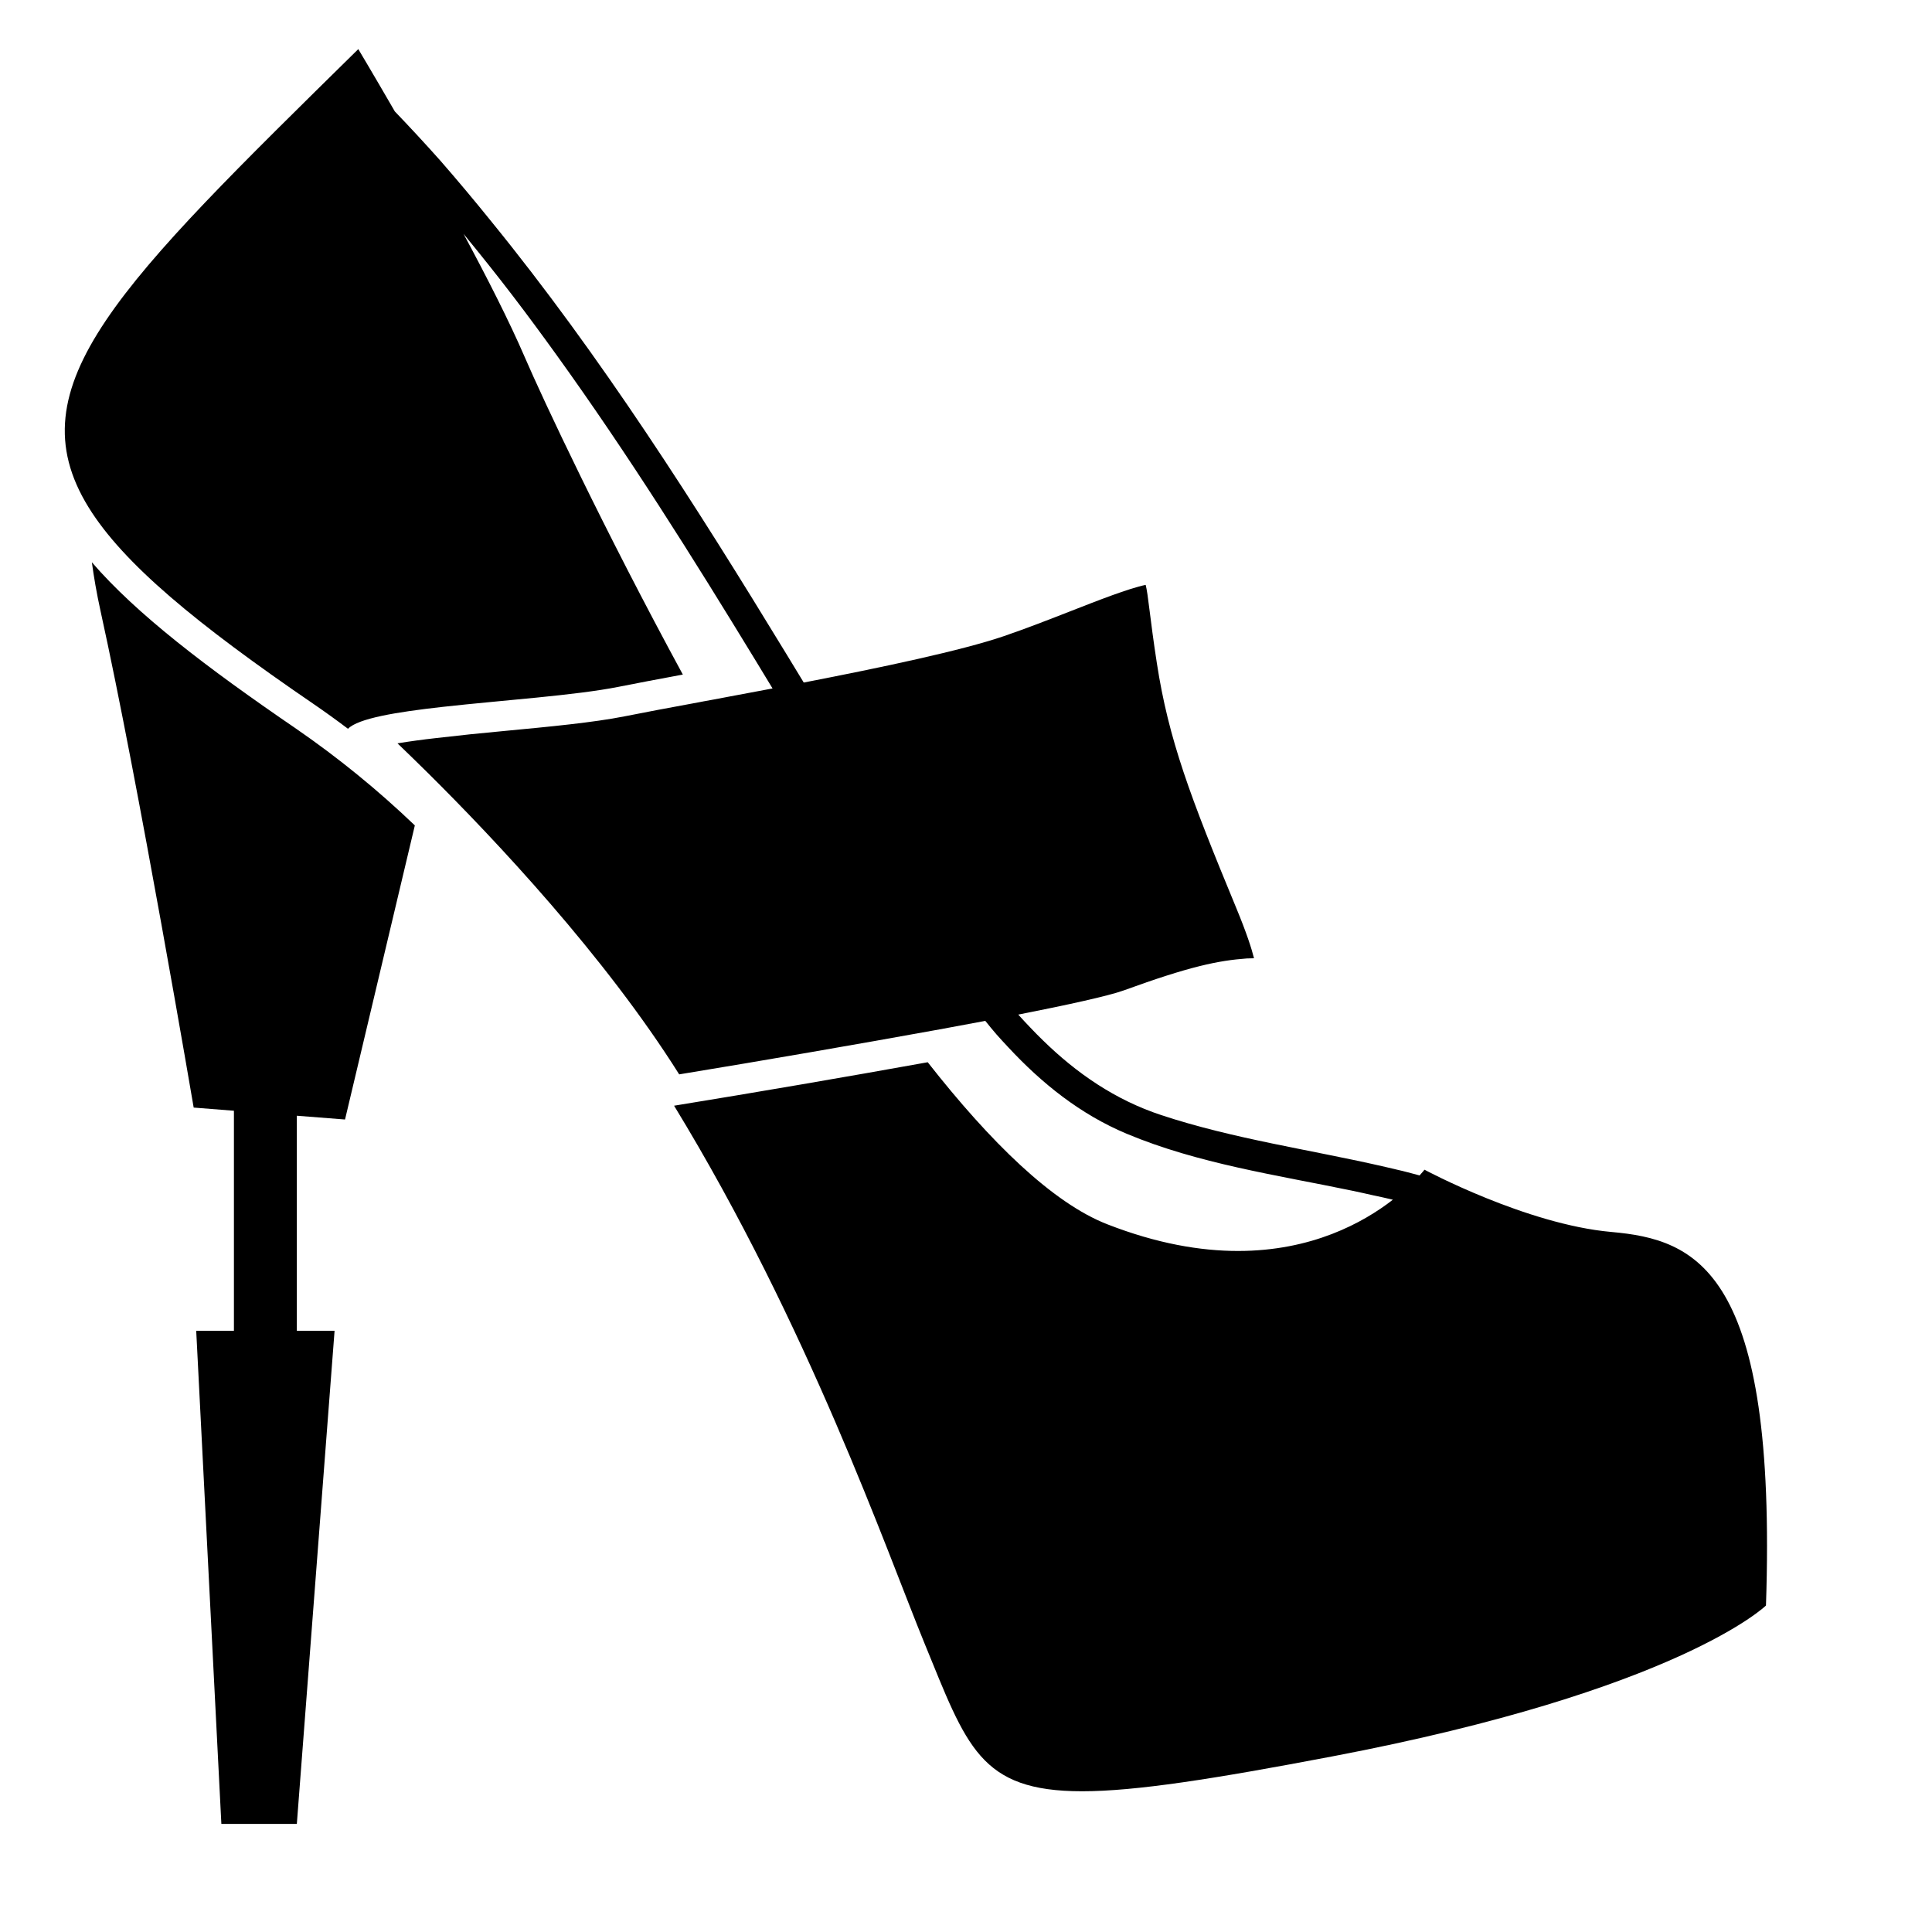
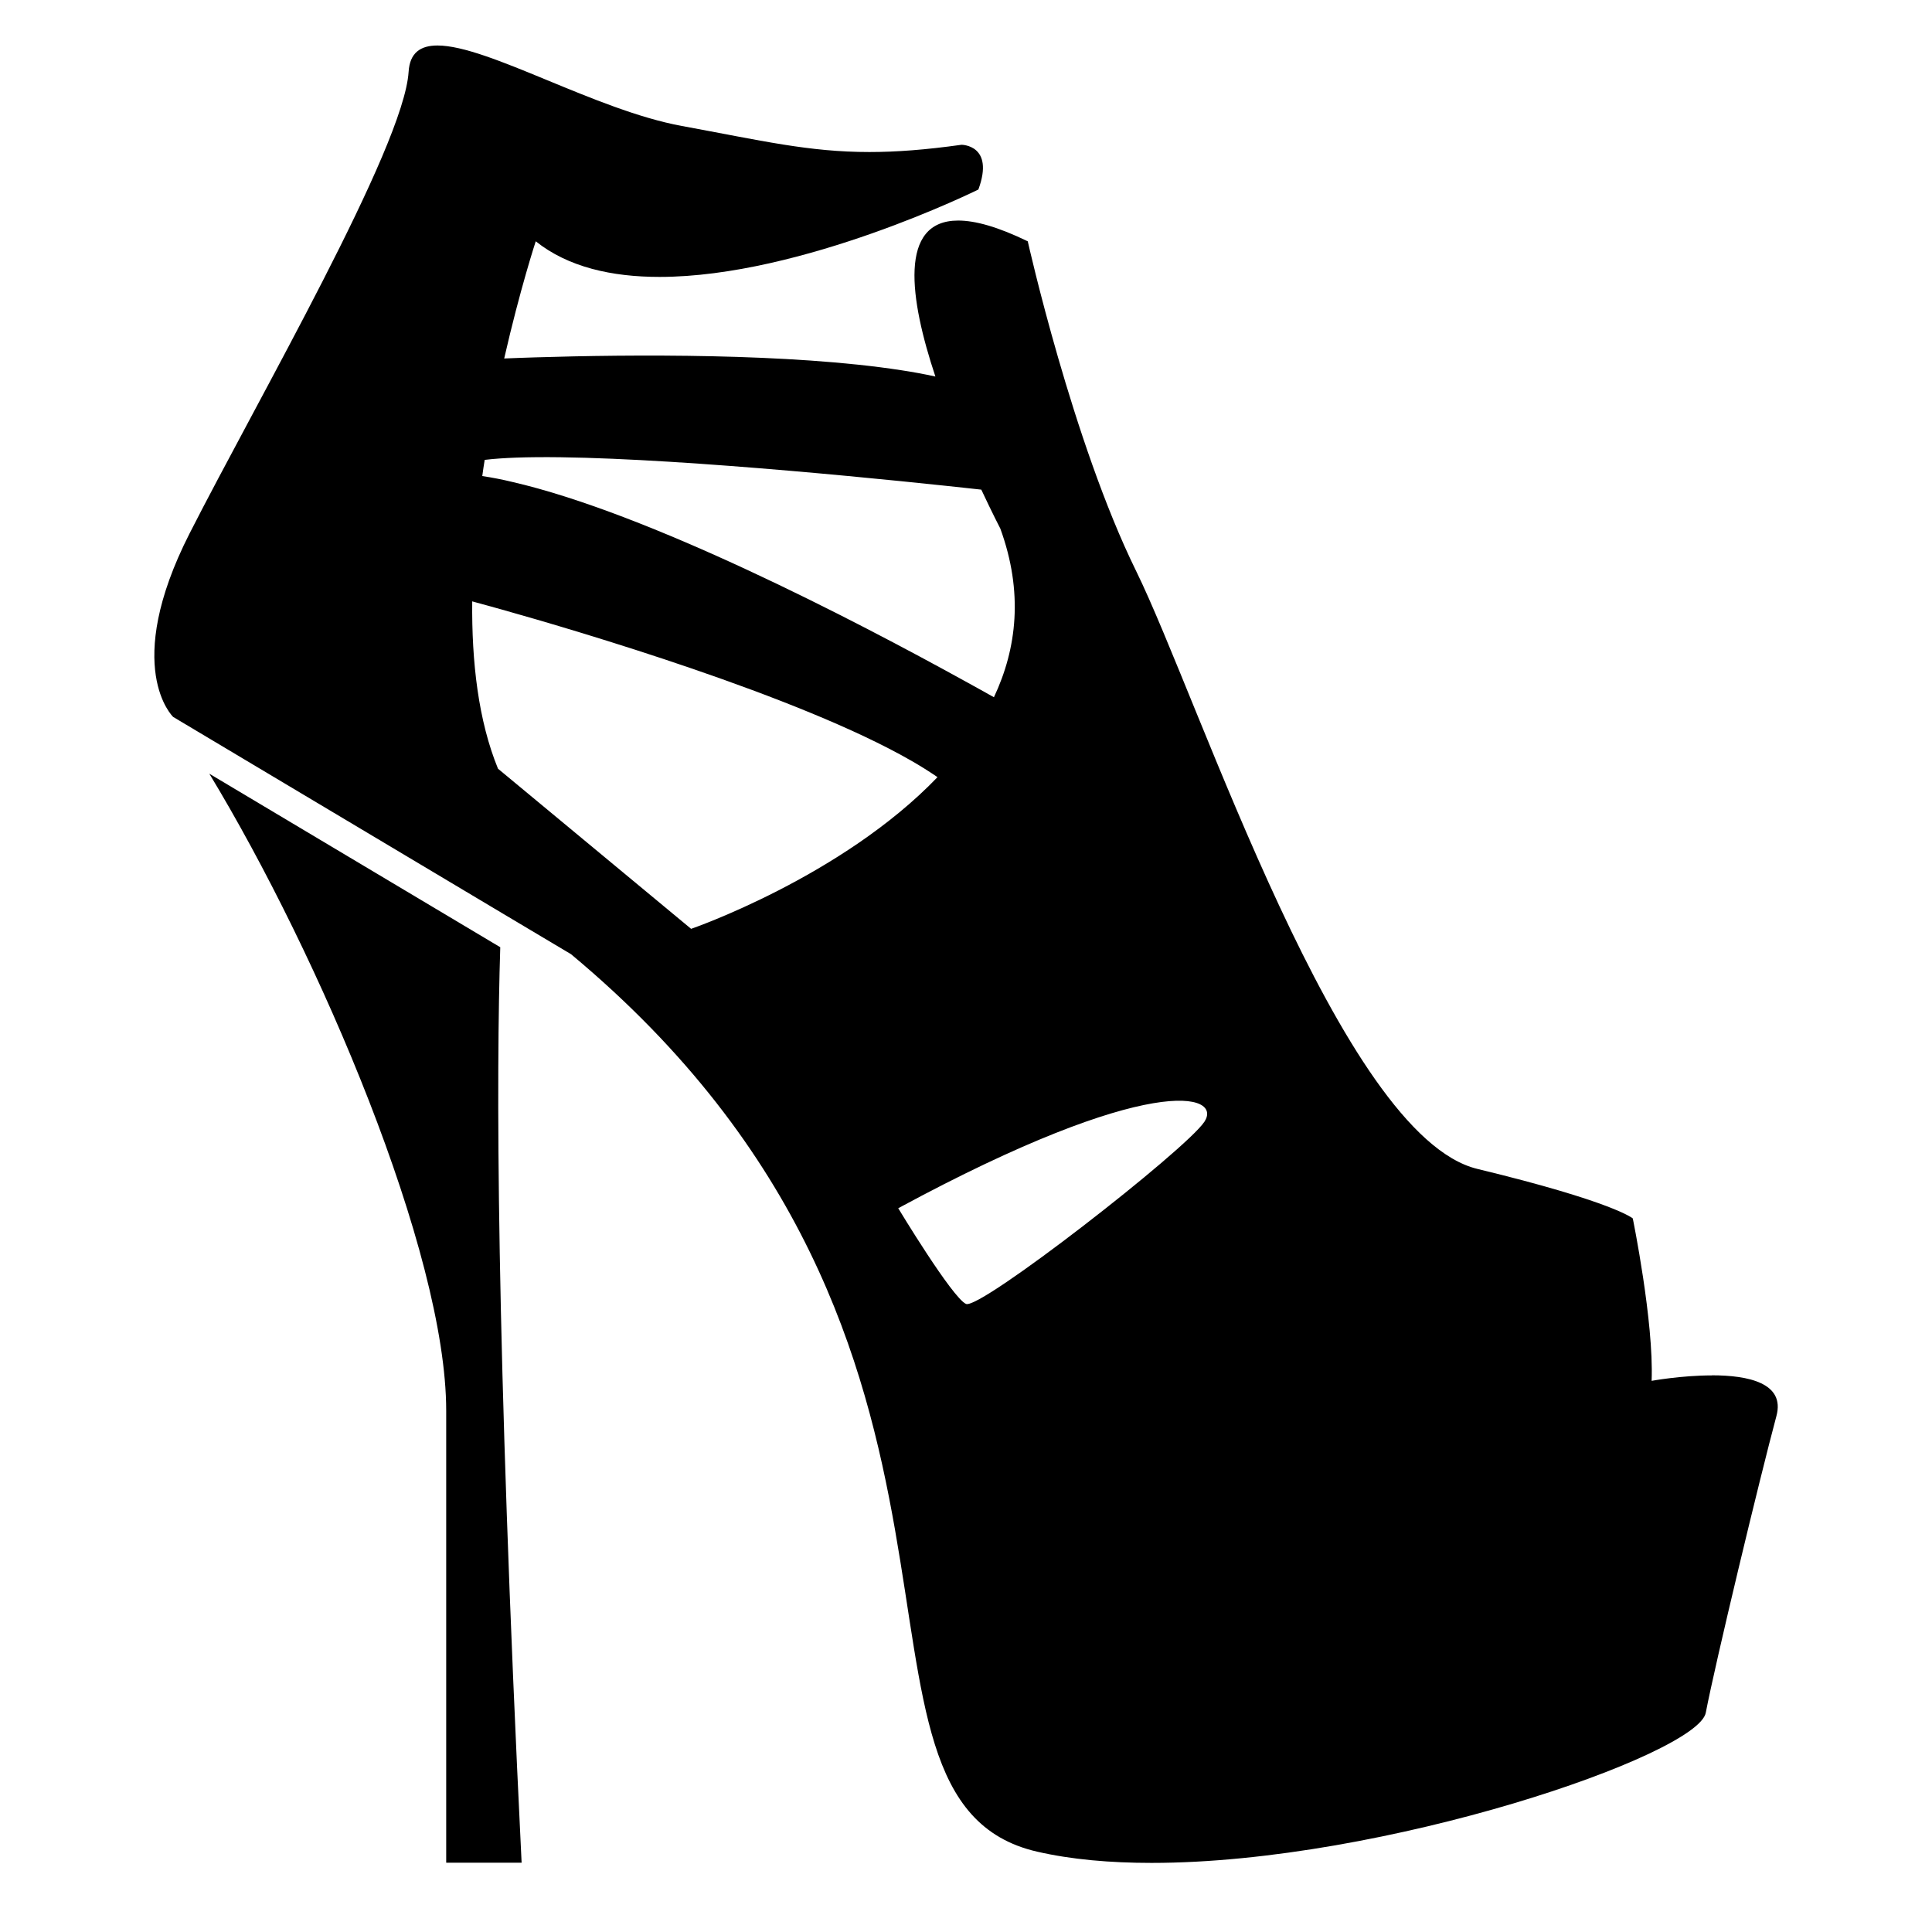
<svg xmlns="http://www.w3.org/2000/svg" viewBox="0 0 64 64">
-   <path d="M11.43 37.083l2.312-9.74A31.655 31.655 0 0 0 9.81 24.14c-3-2.05-5.294-3.807-6.767-5.514.066.486.156 1.018.29 1.626C4.583 25.92 6.416 36.69 6.416 36.69l1.333.105v7.29H6.5l.833 16.334h2.5l1.25-16.334h-1.25V36.96l1.597.125z" />
-   <path d="M10.375 23.312c.39.267.775.545 1.153.83.33-.343 1.597-.555 3.147-.727 1.974-.22 4.382-.377 5.825-.665.56-.112 1.292-.25 2.12-.404-2.633-4.846-4.636-9.12-5.245-10.534-.5-1.158-1.24-2.616-2.02-4.065.55.67 1.094 1.35 1.62 2.038.505.66.996 1.328 1.48 2 2.347 3.26 4.488 6.67 6.584 10.11l.276.455.277.456c-.49.093-.972.184-1.44.27l-.507.096-.33.06-.192.037c-.955.176-1.8.333-2.43.46-1.034.206-2.523.347-3.963.483a89.2 89.2 0 0 0-2.303.24 26 26 0 0 0-1.26.172c.285.272.62.6.99.964 2.256 2.235 5.878 6.086 8.342 10.002a541.477 541.477 0 0 0 8.624-1.49c.52-.095 1.027-.19 1.516-.282.12.148.24.298.364.44.13.15.264.29.397.434 1.113 1.197 2.384 2.22 3.925 2.866 2.367.99 4.946 1.362 7.47 1.886.234.048.465.102.696.153.218.046.435.093.65.145-.99.768-2.69 1.698-5.13 1.698-1.25 0-2.69-.245-4.325-.882-1.817-.707-3.874-2.72-5.954-5.37a515.34 515.34 0 0 1-8.402 1.44c4.45 7.29 7.033 14.727 8.294 17.806 1.4 3.412 1.822 4.904 5.22 4.904 1.77 0 4.344-.404 8.28-1.153 11.5-2.188 14.376-5 14.376-5 .375-11.125-2.312-12.125-5.125-12.375s-6.187-2.062-6.187-2.062-.058.075-.163.19c-.184-.048-.367-.1-.55-.145-.195-.048-.39-.092-.584-.137-2.477-.572-5.007-.92-7.42-1.716-1.53-.504-2.808-1.388-3.92-2.475-.144-.14-.284-.28-.42-.425-.135-.142-.27-.284-.4-.43 1.676-.33 2.99-.62 3.49-.8 2.203-.802 3.134-.99 4.082-1.06a3.3 3.3 0 0 1 .222-.006h.016c-.078-.314-.243-.833-.592-1.675-1.527-3.69-2.237-5.57-2.627-8.103-.116-.752-.185-1.3-.237-1.714-.06-.486-.094-.726-.133-.877-.56.115-1.603.524-2.468.863-.722.282-1.47.575-2.226.834-1.4.478-4.034 1.034-6.633 1.538l-.277-.455-.277-.456c-3.035-4.98-6.153-9.893-9.828-14.403a67.383 67.383 0 0 0-1.654-1.972 59.35 59.35 0 0 0-1.51-1.633c-.71-1.228-1.21-2.064-1.21-2.064C3.965 9.406.448 12.772 2.932 16.802c1.148 1.862 3.573 3.865 7.443 6.51z" />
+   <path d="M16.57 31.377L6.934 25.63c3.645 6.016 7.847 15.864 7.847 21.1v14.974h2.498c-.858-17.474-.837-26.244-.707-30.327z" />
+   <path d="M56.707 45.562c-1.012 0-1.995.18-1.995.18.078-1.95-.624-5.38-.624-5.38s-.624-.547-5.147-1.64-9.2-15.52-11.307-19.81c-2.106-4.288-3.588-10.918-3.588-10.918-.988-.48-1.74-.688-2.305-.688-1.985 0-1.612 2.595-.755 5.167a17.39 17.39 0 0 0-1.128-.208c-3.68-.57-8.97-.524-12.12-.427-.178.006-.35.01-.513.017-.185.006-.358.013-.523.02.525-2.3 1.045-3.882 1.045-3.882 1.072.858 2.525 1.18 4.1 1.18 4.728 0 10.563-2.895 10.563-2.895.546-1.482-.558-1.482-.558-1.482-1.194.167-2.166.24-3.05.24-2.01 0-3.564-.376-6.22-.864-2.858-.525-6.415-2.665-8.09-2.665-.565 0-.917.243-.956.87-.157 2.5-4.992 10.844-7.254 15.29s-.546 6.082-.546 6.082l10.88 6.49 2.3 1.37c15.52 12.93 7.955 28.014 15.442 29.73 1.13.26 2.417.372 3.788.372 7.712 0 18.096-3.583 18.36-4.974.313-1.64 1.795-7.8 2.34-9.828.297-1.098-.94-1.35-2.137-1.35zm-40.65-30.328c.16-.02.332-.035.52-.048.16-.01.328-.02.505-.026 3.54-.13 10.63.55 14.25.933l.588.063.587.064c.367.784.63 1.29.63 1.29.767 2.106.55 3.97-.212 5.587l-.436-.244-.44-.243c-3.846-2.126-10.577-5.61-15.09-6.648a11.34 11.34 0 0 0-.983-.192c.025-.18.05-.36.08-.536zm.44 10.23c-.65-1.585-.875-3.532-.854-5.543l.117.033.388.106.49.136c2.518.708 9.82 2.86 13.553 5.006a12.78 12.78 0 0 1 .865.542c-3.172 3.307-8.162 5.025-8.162 5.025l-6.395-5.303zm23.397 11.7c-.624.936-7.435 6.24-7.894 6.03-.458-.207-2.245-3.17-2.245-3.17 8.37-4.524 10.762-3.796 10.14-2.86z" />
</svg>
